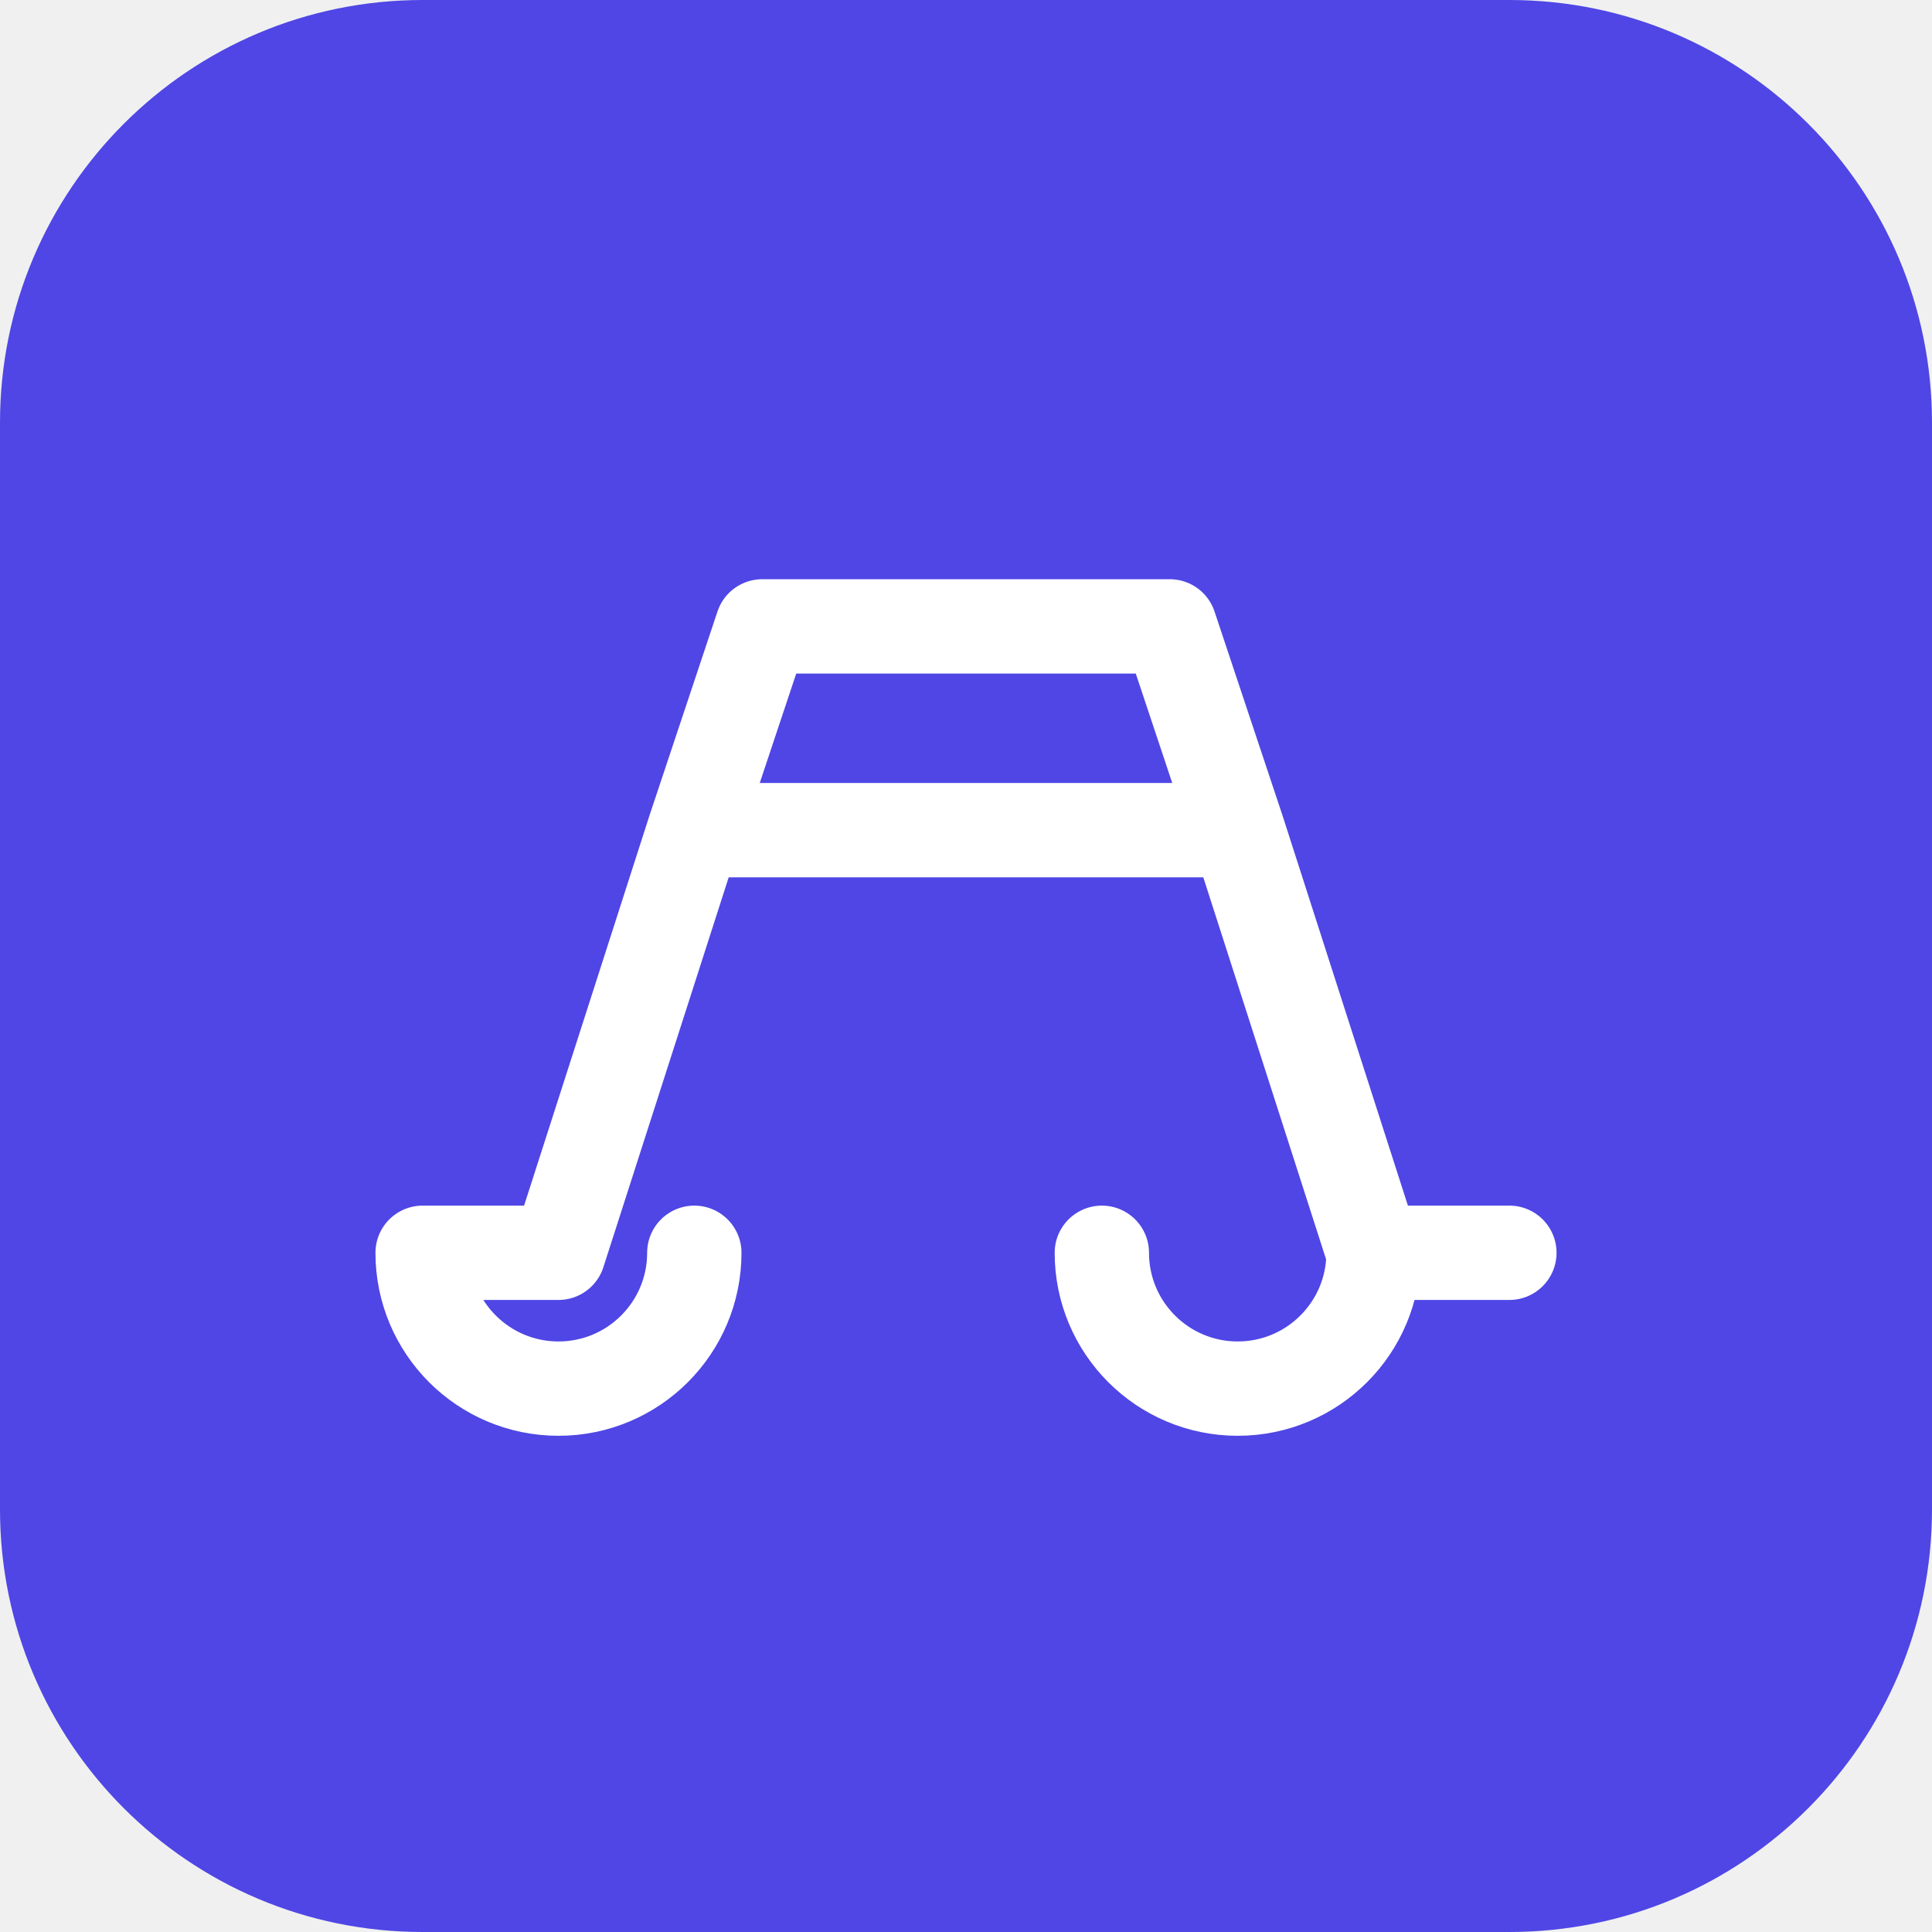
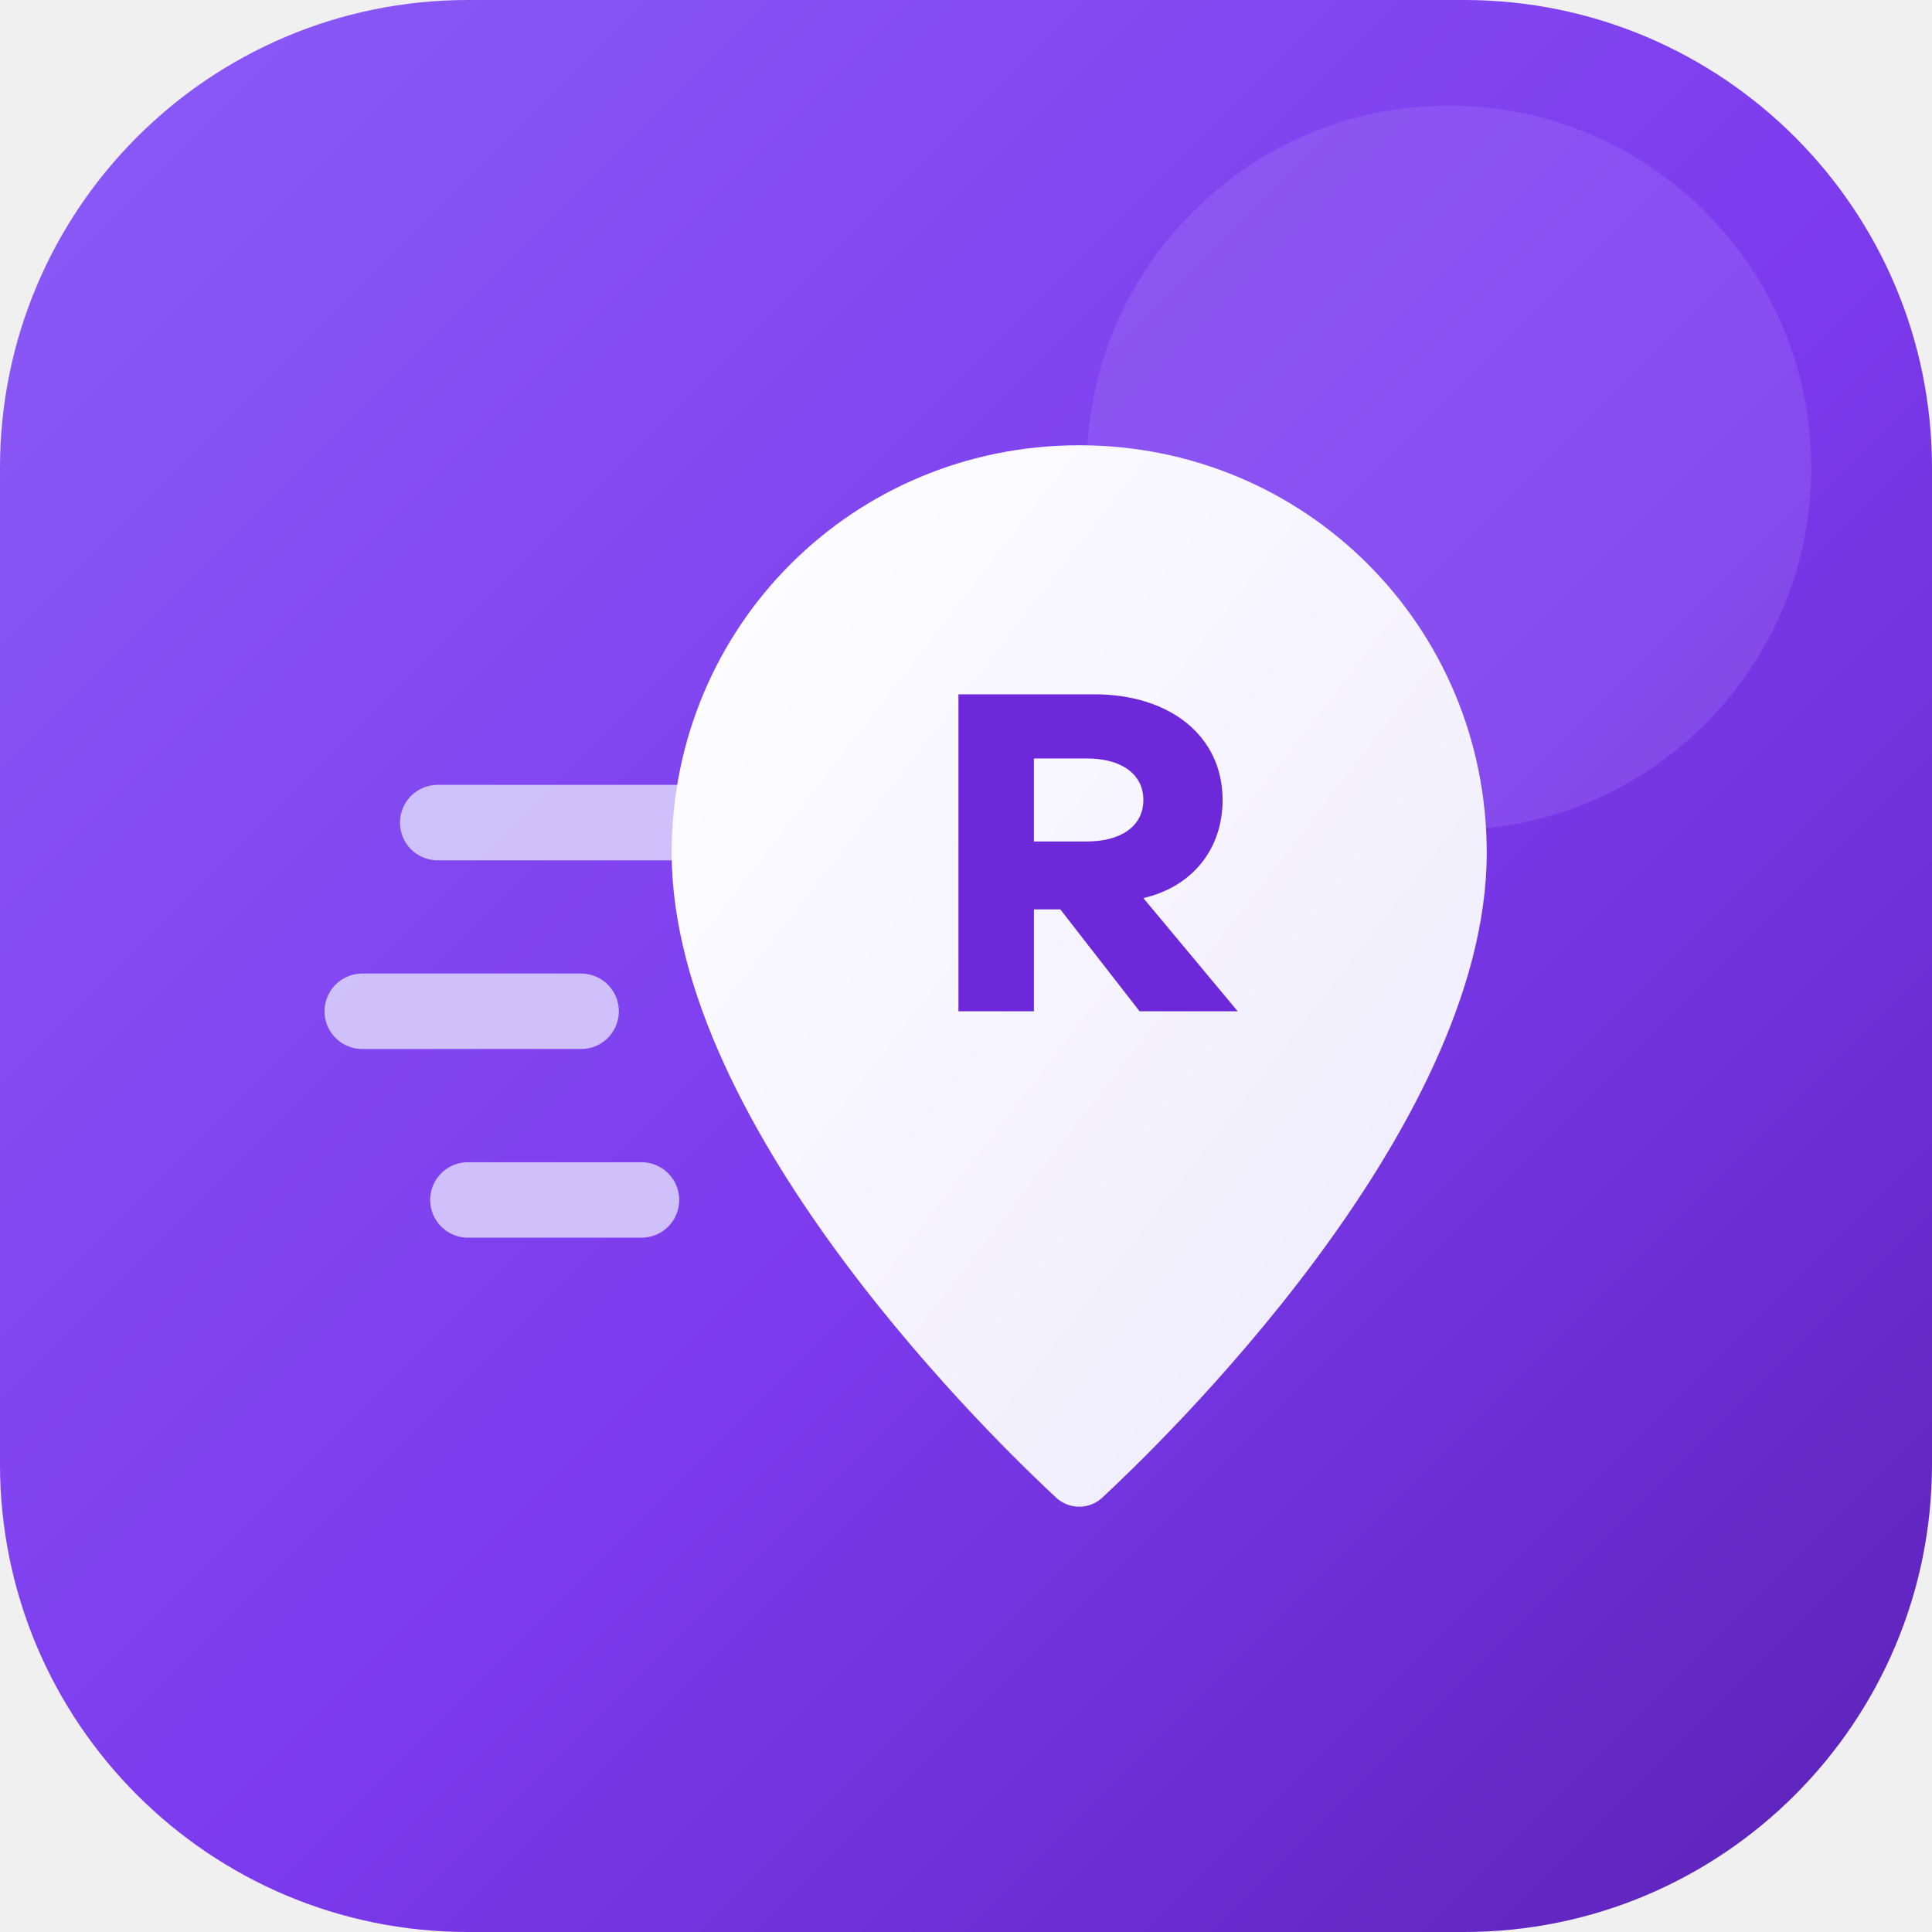
<svg xmlns="http://www.w3.org/2000/svg" viewBox="0 0 512 512">
-   <rect width="512" height="512" rx="112" fill="#4f46e5" />
-   <path d="M112 332h36m216 0h36m-252 0 36-112h144l36 112m-180-112 18-54h108l18 54m-216 112a36 36 0 1 0 72 0m108 0a36 36 0 1 0 72 0" fill="none" stroke="#fff" stroke-linecap="round" stroke-linejoin="round" stroke-width="25" />
+   <defs>
+     <linearGradient id="rh-bg" x1="0" y1="0" x2="1" y2="1">
+       <stop offset="0%" stop-color="#8b5cf6" />
+       <stop offset="55%" stop-color="#7c3aed" />
+       <stop offset="100%" stop-color="#5b21b6" />
+     </linearGradient>
+     <linearGradient id="rh-accent" x1="0" y1="0" x2="1" y2="1">
+       <stop offset="0%" stop-color="#ffffff" />
+       <stop offset="100%" stop-color="#ede9fe" />
+     </linearGradient>
+   </defs>
+   <rect width="512" height="512" rx="124" fill="url(#rh-bg)" />
+   <circle cx="384" cy="124" r="96" fill="#c4b5fd" opacity="0.16" />
+   <path d="M116 218h64M96 268h58M124 318h46" stroke="#ddd6fe" stroke-width="20" stroke-linecap="round" opacity="0.85" />
+   <path d="M286 118c-60 0-108 48-108 108 0 74 88 158 102 171a9 9 0 0 0 12 0c14-13 102-97 102-171 0-60-48-108-108-108Z" fill="url(#rh-accent)" />
+   <path d="M254 268v-84h36c20 0 34 11 34 28 0 13-8 23-21 26l25 30h-26l-21-27h-7v27h-20Zm20-45h14c9 0 15-4 15-11s-6-11-15-11h-14v22Z" fill="#6d28d9" />
</svg>
